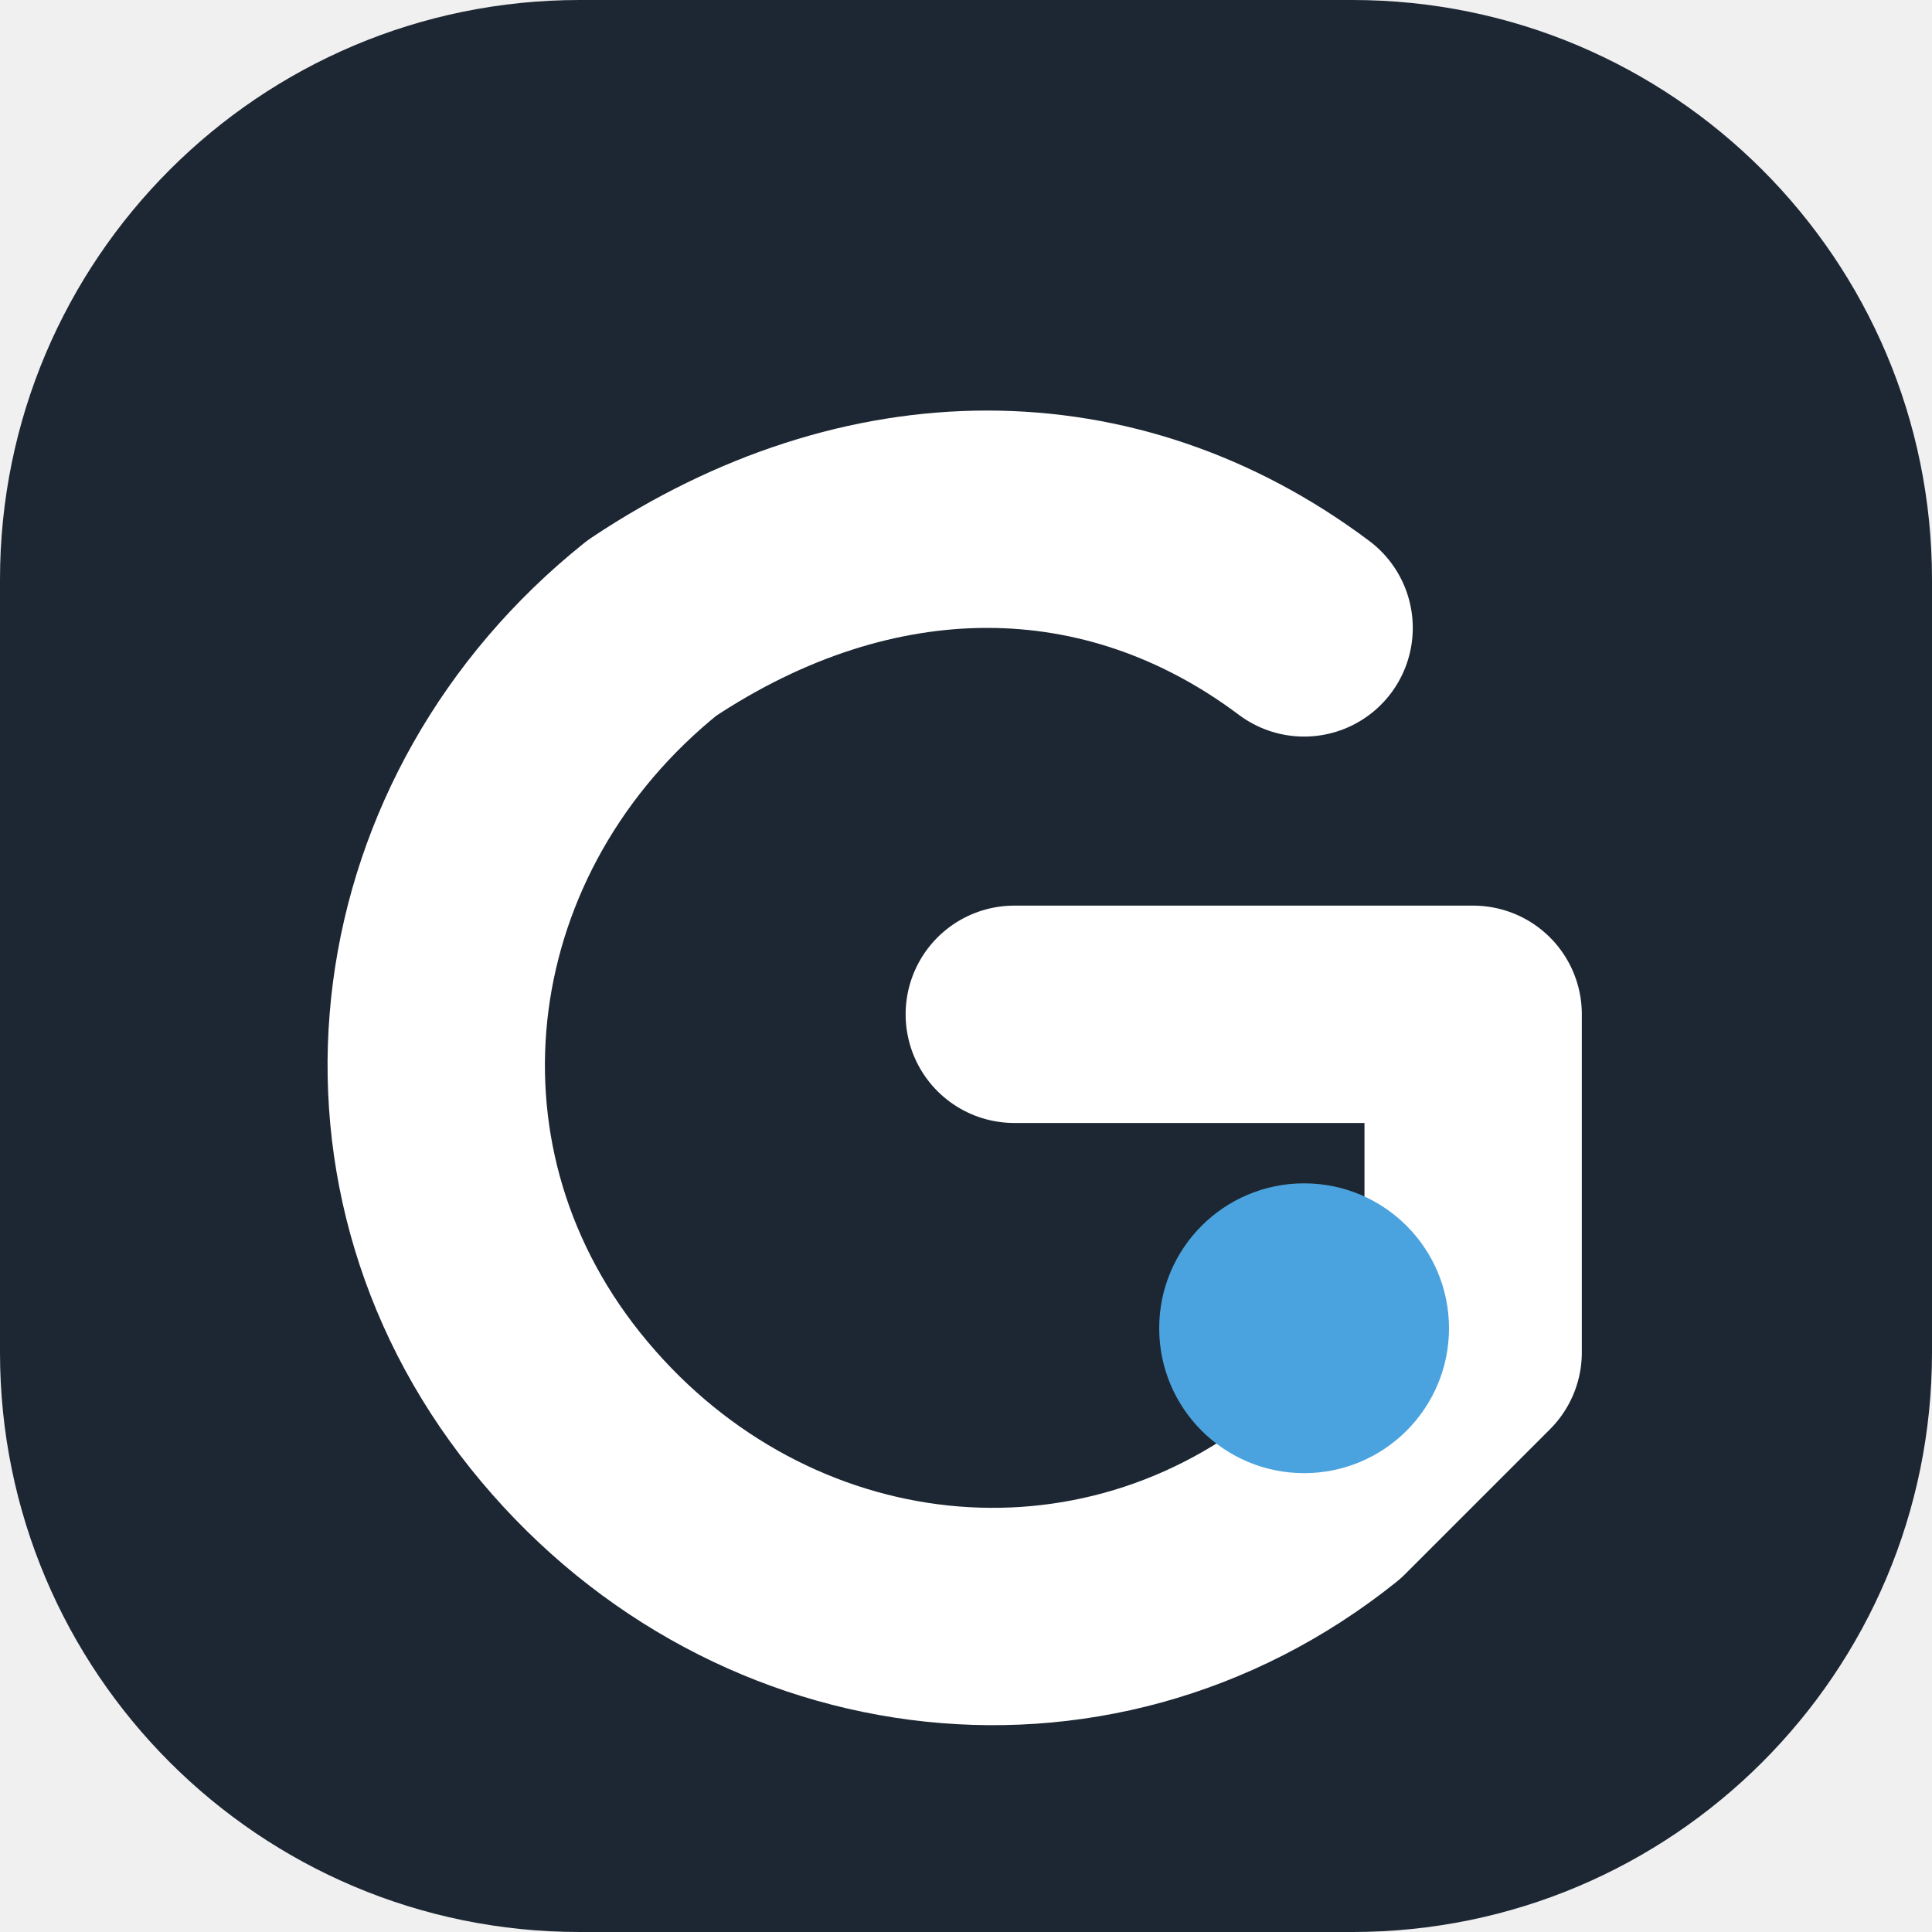
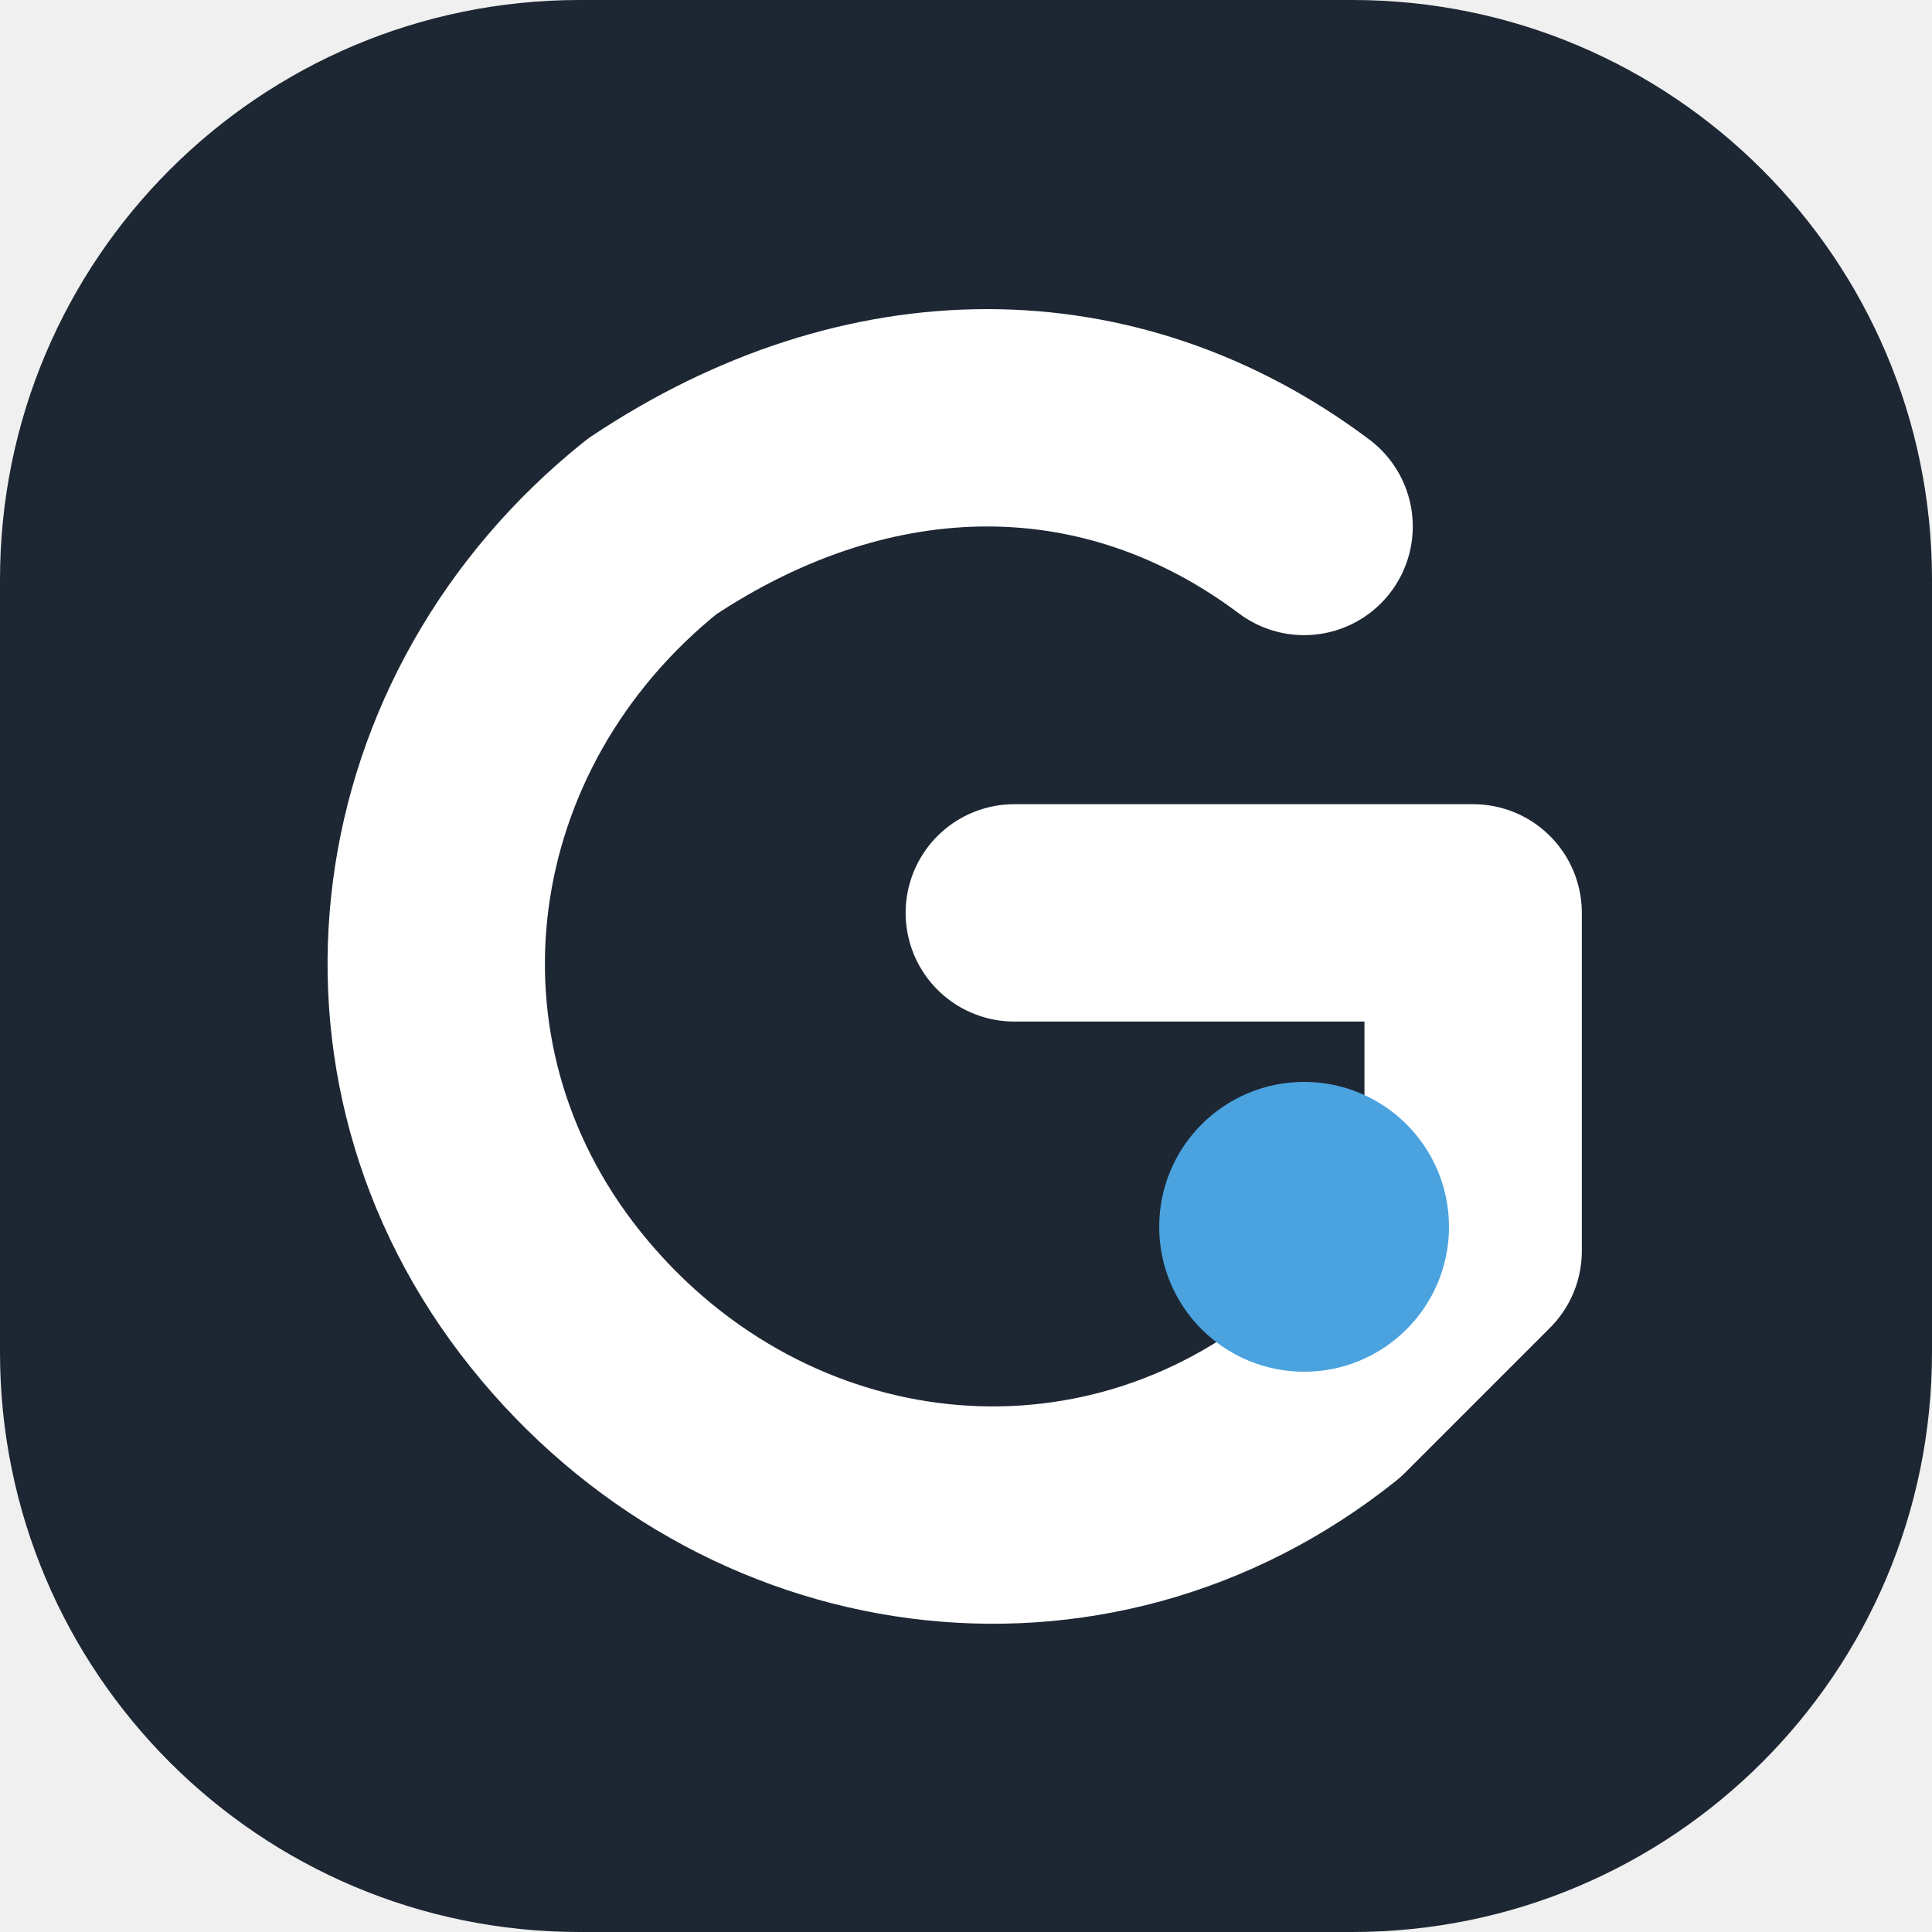
<svg xmlns="http://www.w3.org/2000/svg" viewBox="0 0 96 96" width="1024" height="1024">
  <g transform="scale(1.2) translate(-8,-24)">
    <rect x="8" y="24" width="80" height="80" rx="24" fill="#1d2733" />
-     <path d="M62 50c-8-6-18-6-27 0-10 8-12 22-4 32 8 10 22 12 32 4l6-6V66H50" fill="none" stroke="#fff" stroke-width="9" stroke-linecap="round" stroke-linejoin="round" />
-     <circle cx="62" cy="79" r="6" fill="#4aa3df" />
+     <g transform="translate(0,-4.2)">
+       <path d="M62 50c-8-6-18-6-27 0-10 8-12 22-4 32 8 10 22 12 32 4l6-6V66H50" fill="none" stroke="#fff" stroke-width="9" stroke-linecap="round" stroke-linejoin="round" />
+       <circle cx="62" cy="79" r="6" fill="#4aa3df" />
+     </g>
  </g>
</svg>
